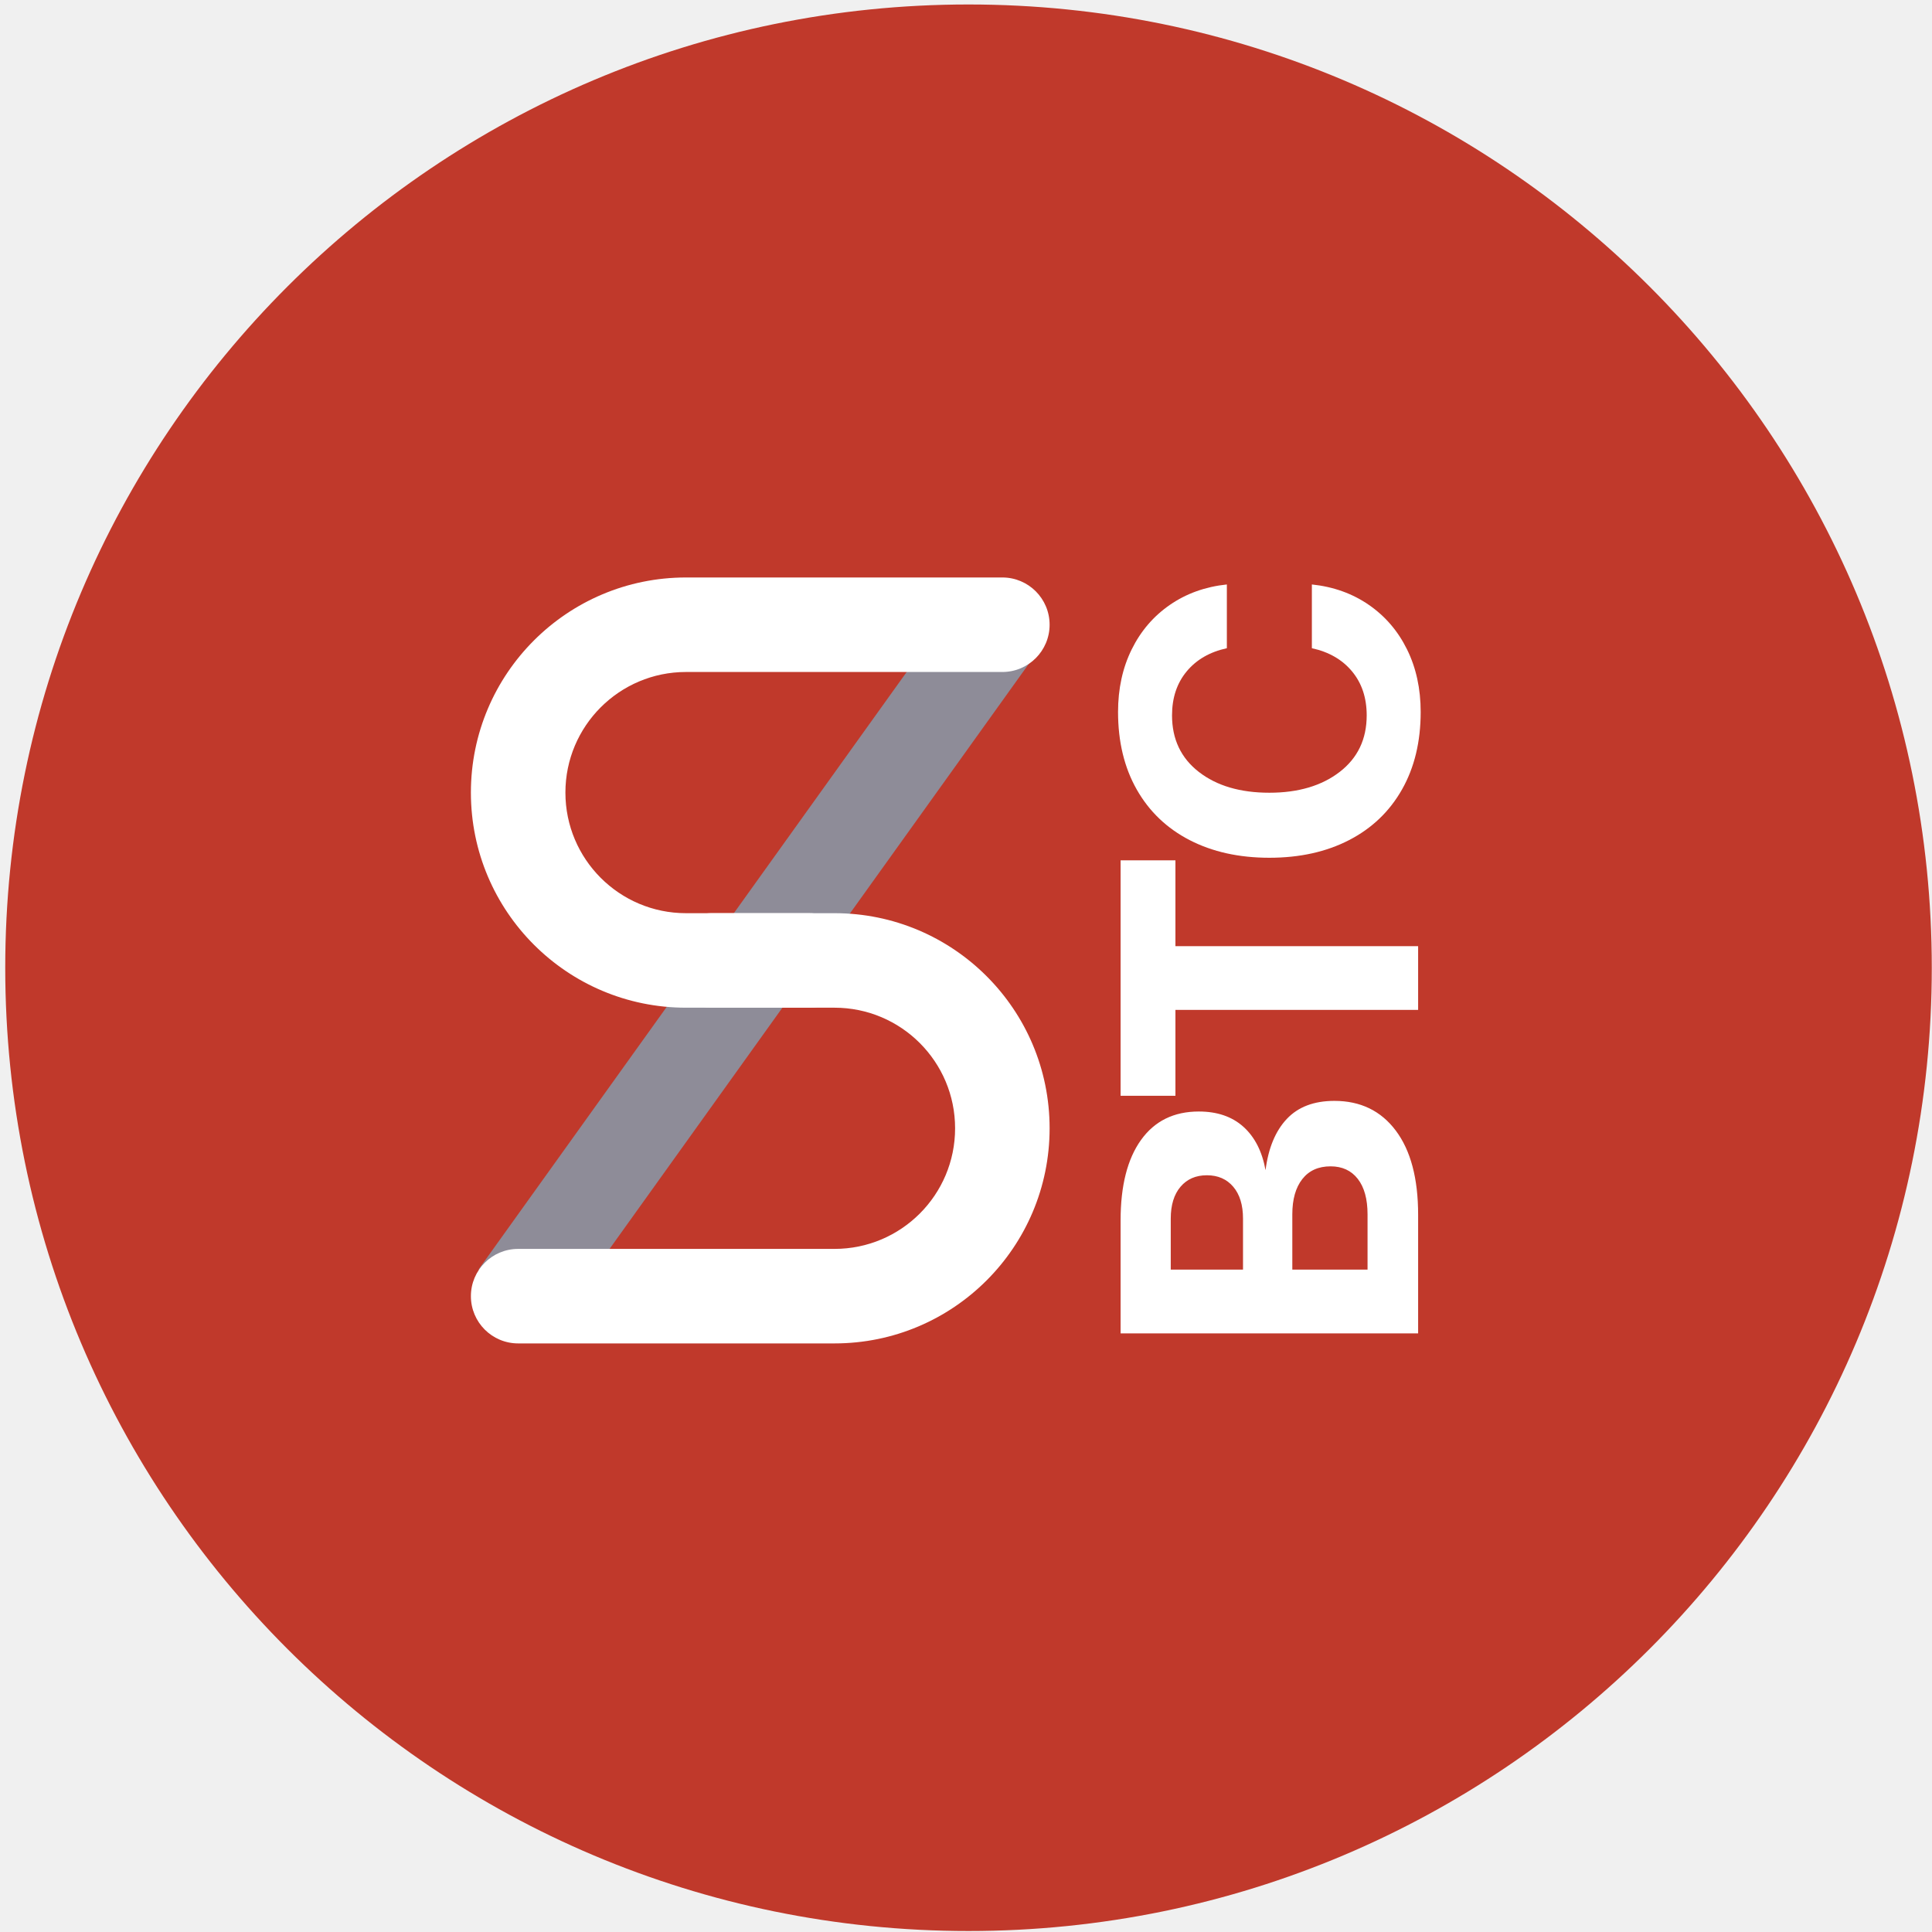
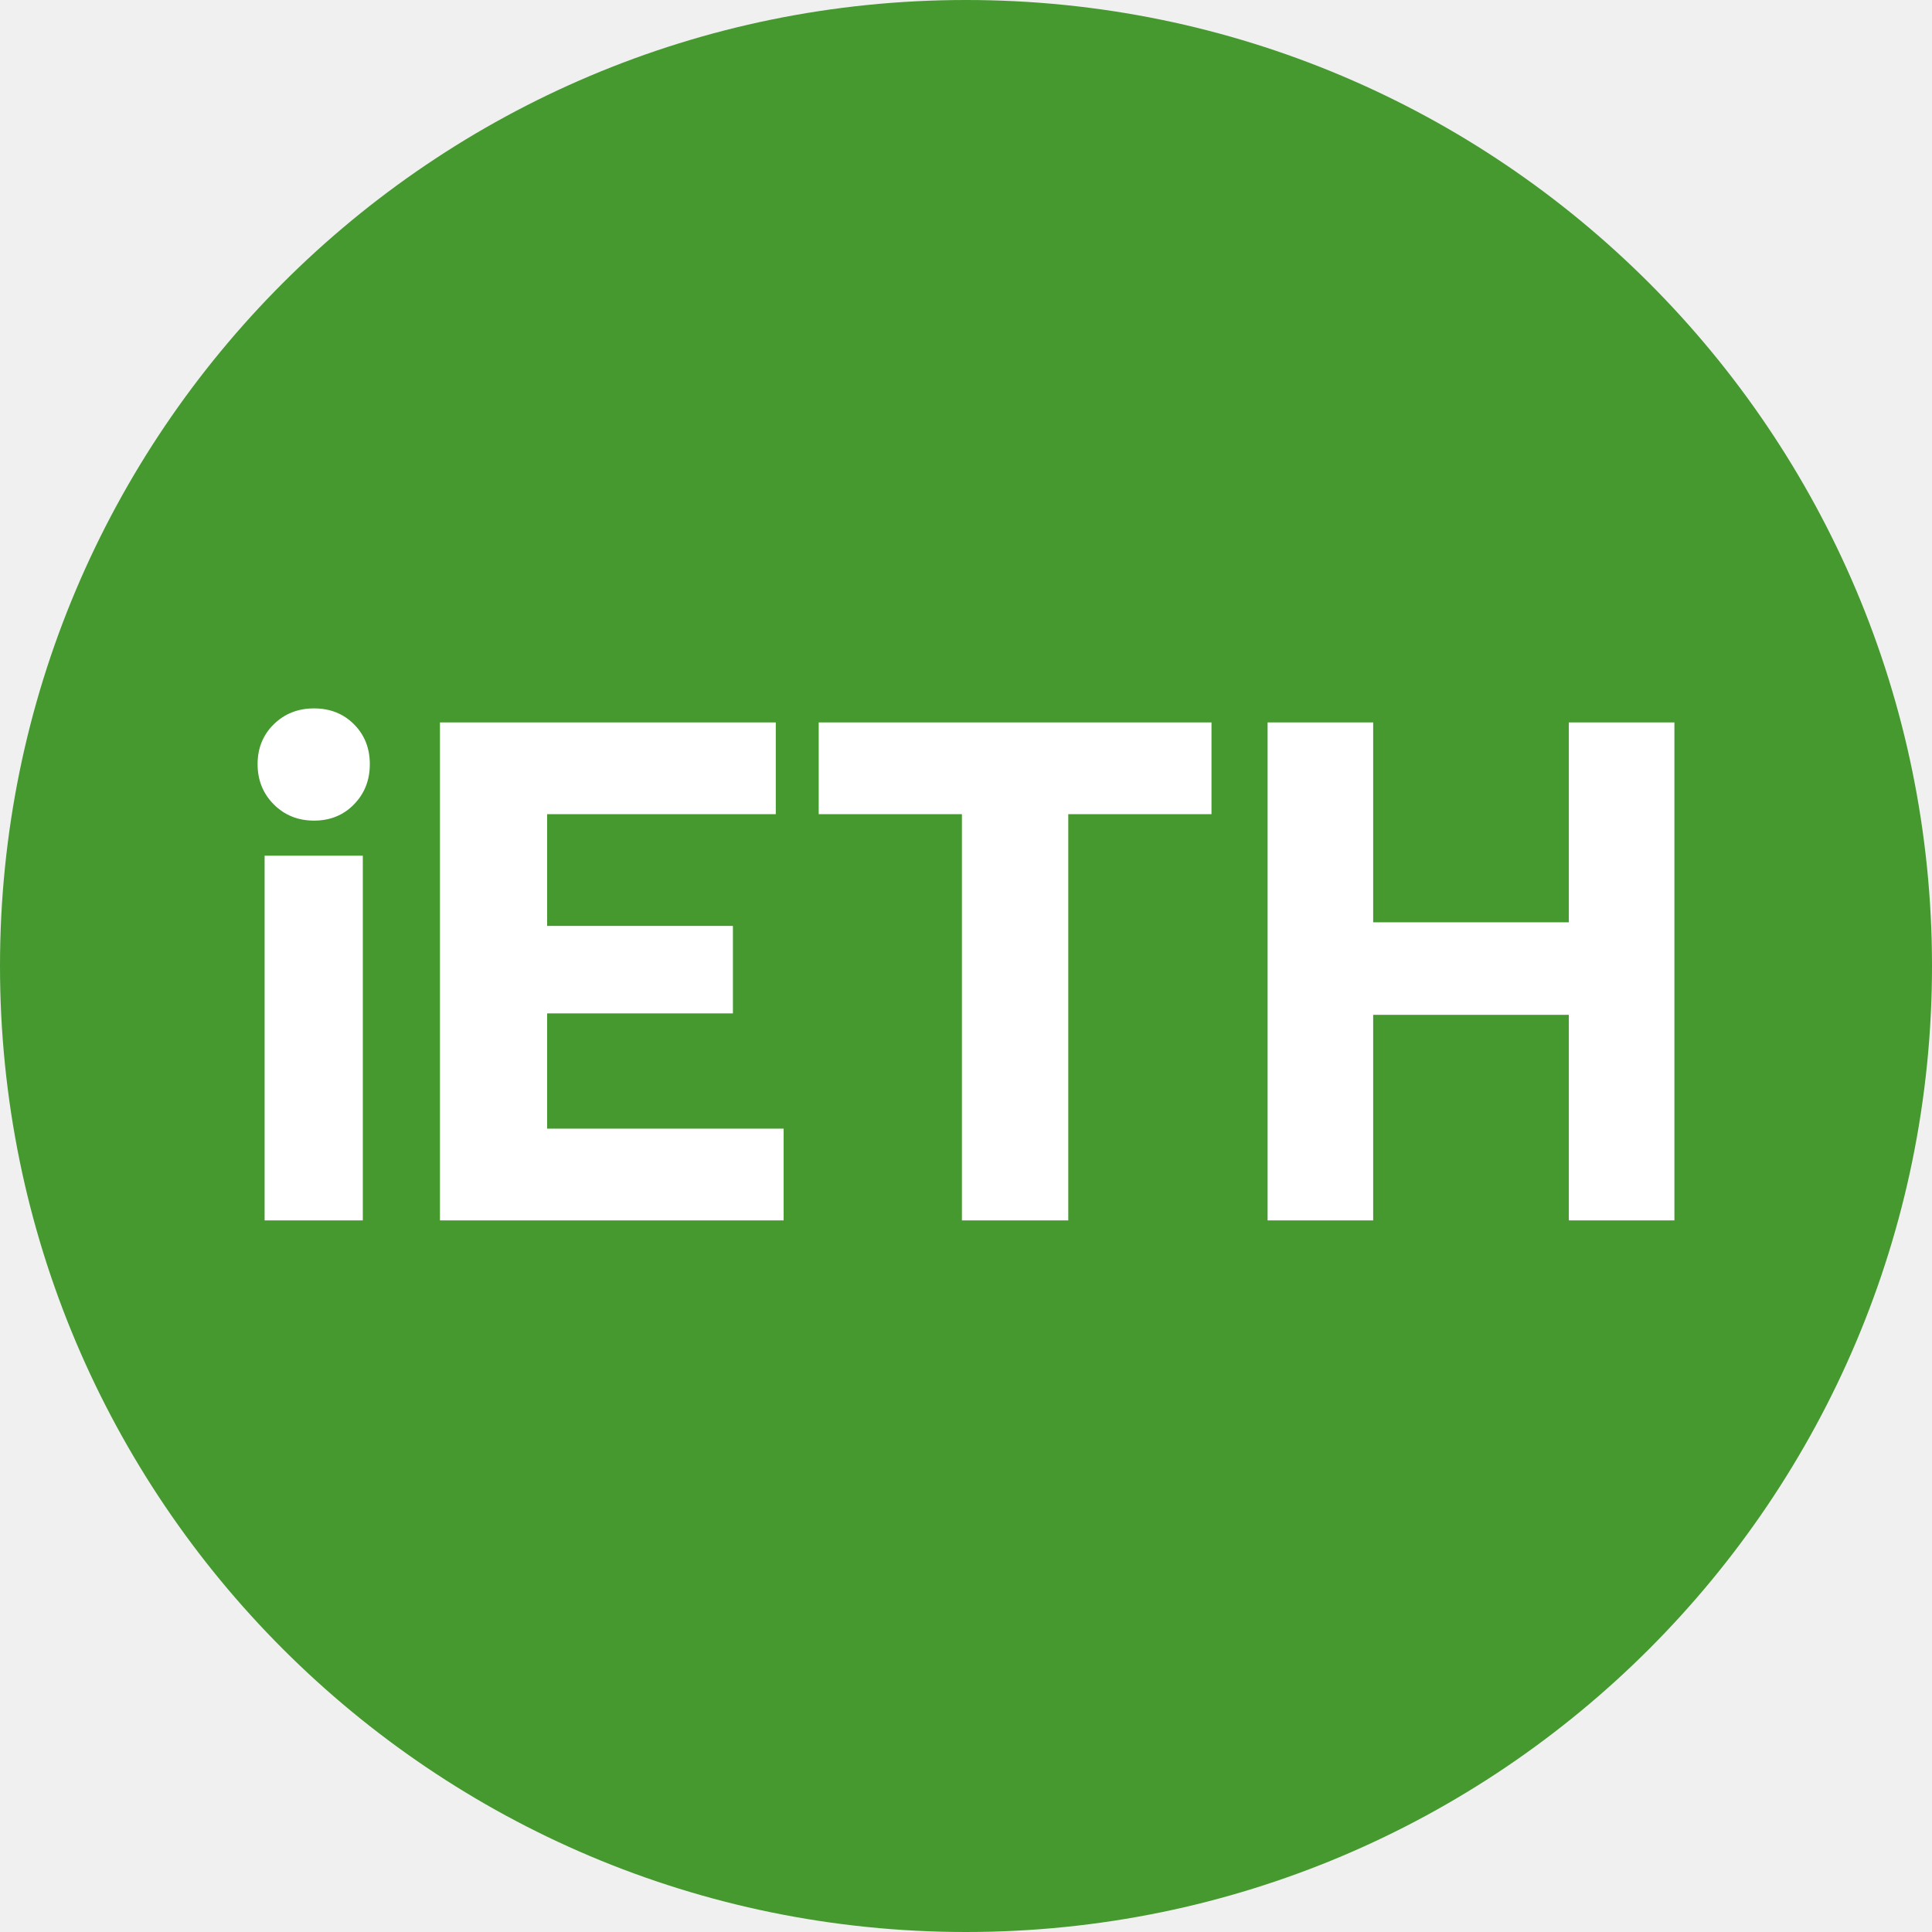
<svg xmlns="http://www.w3.org/2000/svg" width="300" height="300">
  <g fill="none" fill-rule="evenodd">
-     <circle cx="150.39" cy="150.271" r="149.576" fill="#c0392b" />
-     <path fill="#8E8C98" d="M86.257 205.645l-11.93-8.548L149.36 92.385l11.93 8.548z" />
-     <path fill="#FFF" d="M125.57 141.8a7.338 7.338 0 1 1 0 14.675h-19.047c-18.447 0-33.402-14.955-33.402-33.402 0-18.448 14.955-33.403 33.402-33.403h49.122a7.338 7.338 0 1 1 0 14.676h-49.122c-10.342 0-18.726 8.384-18.726 18.727 0 10.342 8.384 18.726 18.726 18.726h19.048z" />
-     <path fill="#FFF" d="M110.533 156.475a7.338 7.338 0 0 1 0-14.676h19.048c18.448 0 33.402 14.955 33.402 33.403s-14.954 33.403-33.402 33.403H80.459a7.338 7.338 0 1 1 0-14.676h49.122c10.342 0 18.726-8.384 18.726-18.727 0-10.342-8.384-18.727-18.726-18.727h-19.048z" />
-     <path fill="#FFF" fill-rule="nonzero" d="M174.006 189.49c0-5.368 1.056-9.526 3.168-12.474 2.112-2.948 5.104-4.422 8.976-4.422 2.86 0 5.17.792 6.93 2.376 1.76 1.584 2.904 3.828 3.432 6.732.44-3.432 1.54-6.083 3.3-7.953 1.76-1.87 4.224-2.805 7.392-2.805 4.048 0 7.227 1.54 9.537 4.62 2.31 3.08 3.465 7.436 3.465 13.068v18.414h-46.2V189.49zm19.008 7.656v-7.92c0-2.112-.506-3.762-1.518-4.95-1.012-1.188-2.376-1.782-4.092-1.782-1.716 0-3.08.594-4.092 1.782-1.012 1.188-1.518 2.838-1.518 4.95v7.92h11.22zm19.338 0v-8.58c0-2.376-.506-4.213-1.518-5.511s-2.42-1.947-4.224-1.947c-1.892 0-3.355.66-4.389 1.98-1.034 1.32-1.551 3.146-1.551 5.478v8.58h11.682zm-38.346-26.994v-36.564h8.514v13.332h37.686v9.9H182.52v13.332h-8.514zm23.1-36.96c-4.708 0-8.833-.913-12.375-2.739-3.542-1.826-6.281-4.444-8.217-7.854-1.936-3.41-2.904-7.425-2.904-12.045 0-3.608.704-6.842 2.112-9.702 1.408-2.86 3.388-5.17 5.94-6.93 2.552-1.76 5.5-2.816 8.844-3.168v9.9c-2.64.572-4.719 1.771-6.237 3.597-1.518 1.826-2.277 4.103-2.277 6.831 0 3.696 1.386 6.622 4.158 8.778 2.772 2.156 6.424 3.234 10.956 3.234 4.488 0 8.129-1.078 10.923-3.234 2.794-2.156 4.191-5.082 4.191-8.778 0-2.728-.759-5.005-2.277-6.831-1.518-1.826-3.597-3.025-6.237-3.597v-9.9c3.344.352 6.292 1.408 8.844 3.168 2.552 1.76 4.532 4.07 5.94 6.93 1.408 2.86 2.112 6.094 2.112 9.702 0 4.62-.968 8.635-2.904 12.045s-4.675 6.028-8.217 7.854c-3.542 1.826-7.667 2.739-12.375 2.739z" />
+     <circle cx="150" cy="150" r="150" fill="#45992F" />
+     <path fill="#FFF" fill-rule="nonzero" d="M48.766 110c2.495 0 4.562.822 6.2 2.466 1.64 1.644 2.46 3.708 2.46 6.192s-.82 4.567-2.46 6.247c-1.638 1.68-3.705 2.52-6.2 2.52-2.494 0-4.579-.84-6.254-2.52-1.675-1.68-2.512-3.763-2.512-6.247s.837-4.548 2.512-6.192c1.675-1.644 3.76-2.466 6.254-2.466zm-7.677 22.871h15.248v56.634H41.089V132.87zm27.228-20.693h52.146v14.25H84.959v17.344h28.847v13.587H84.959v17.896h36.724v14.25H68.317v-77.327zm58.812 0h60.99v14.25H165.88v63.077h-16.514v-63.077h-22.238v-14.25zm69.703 0h16.393v31.041h30.382v-31.04H260v77.326h-16.393V157.58h-30.382v31.925h-16.393v-77.327z" />
  </g>
</svg>
